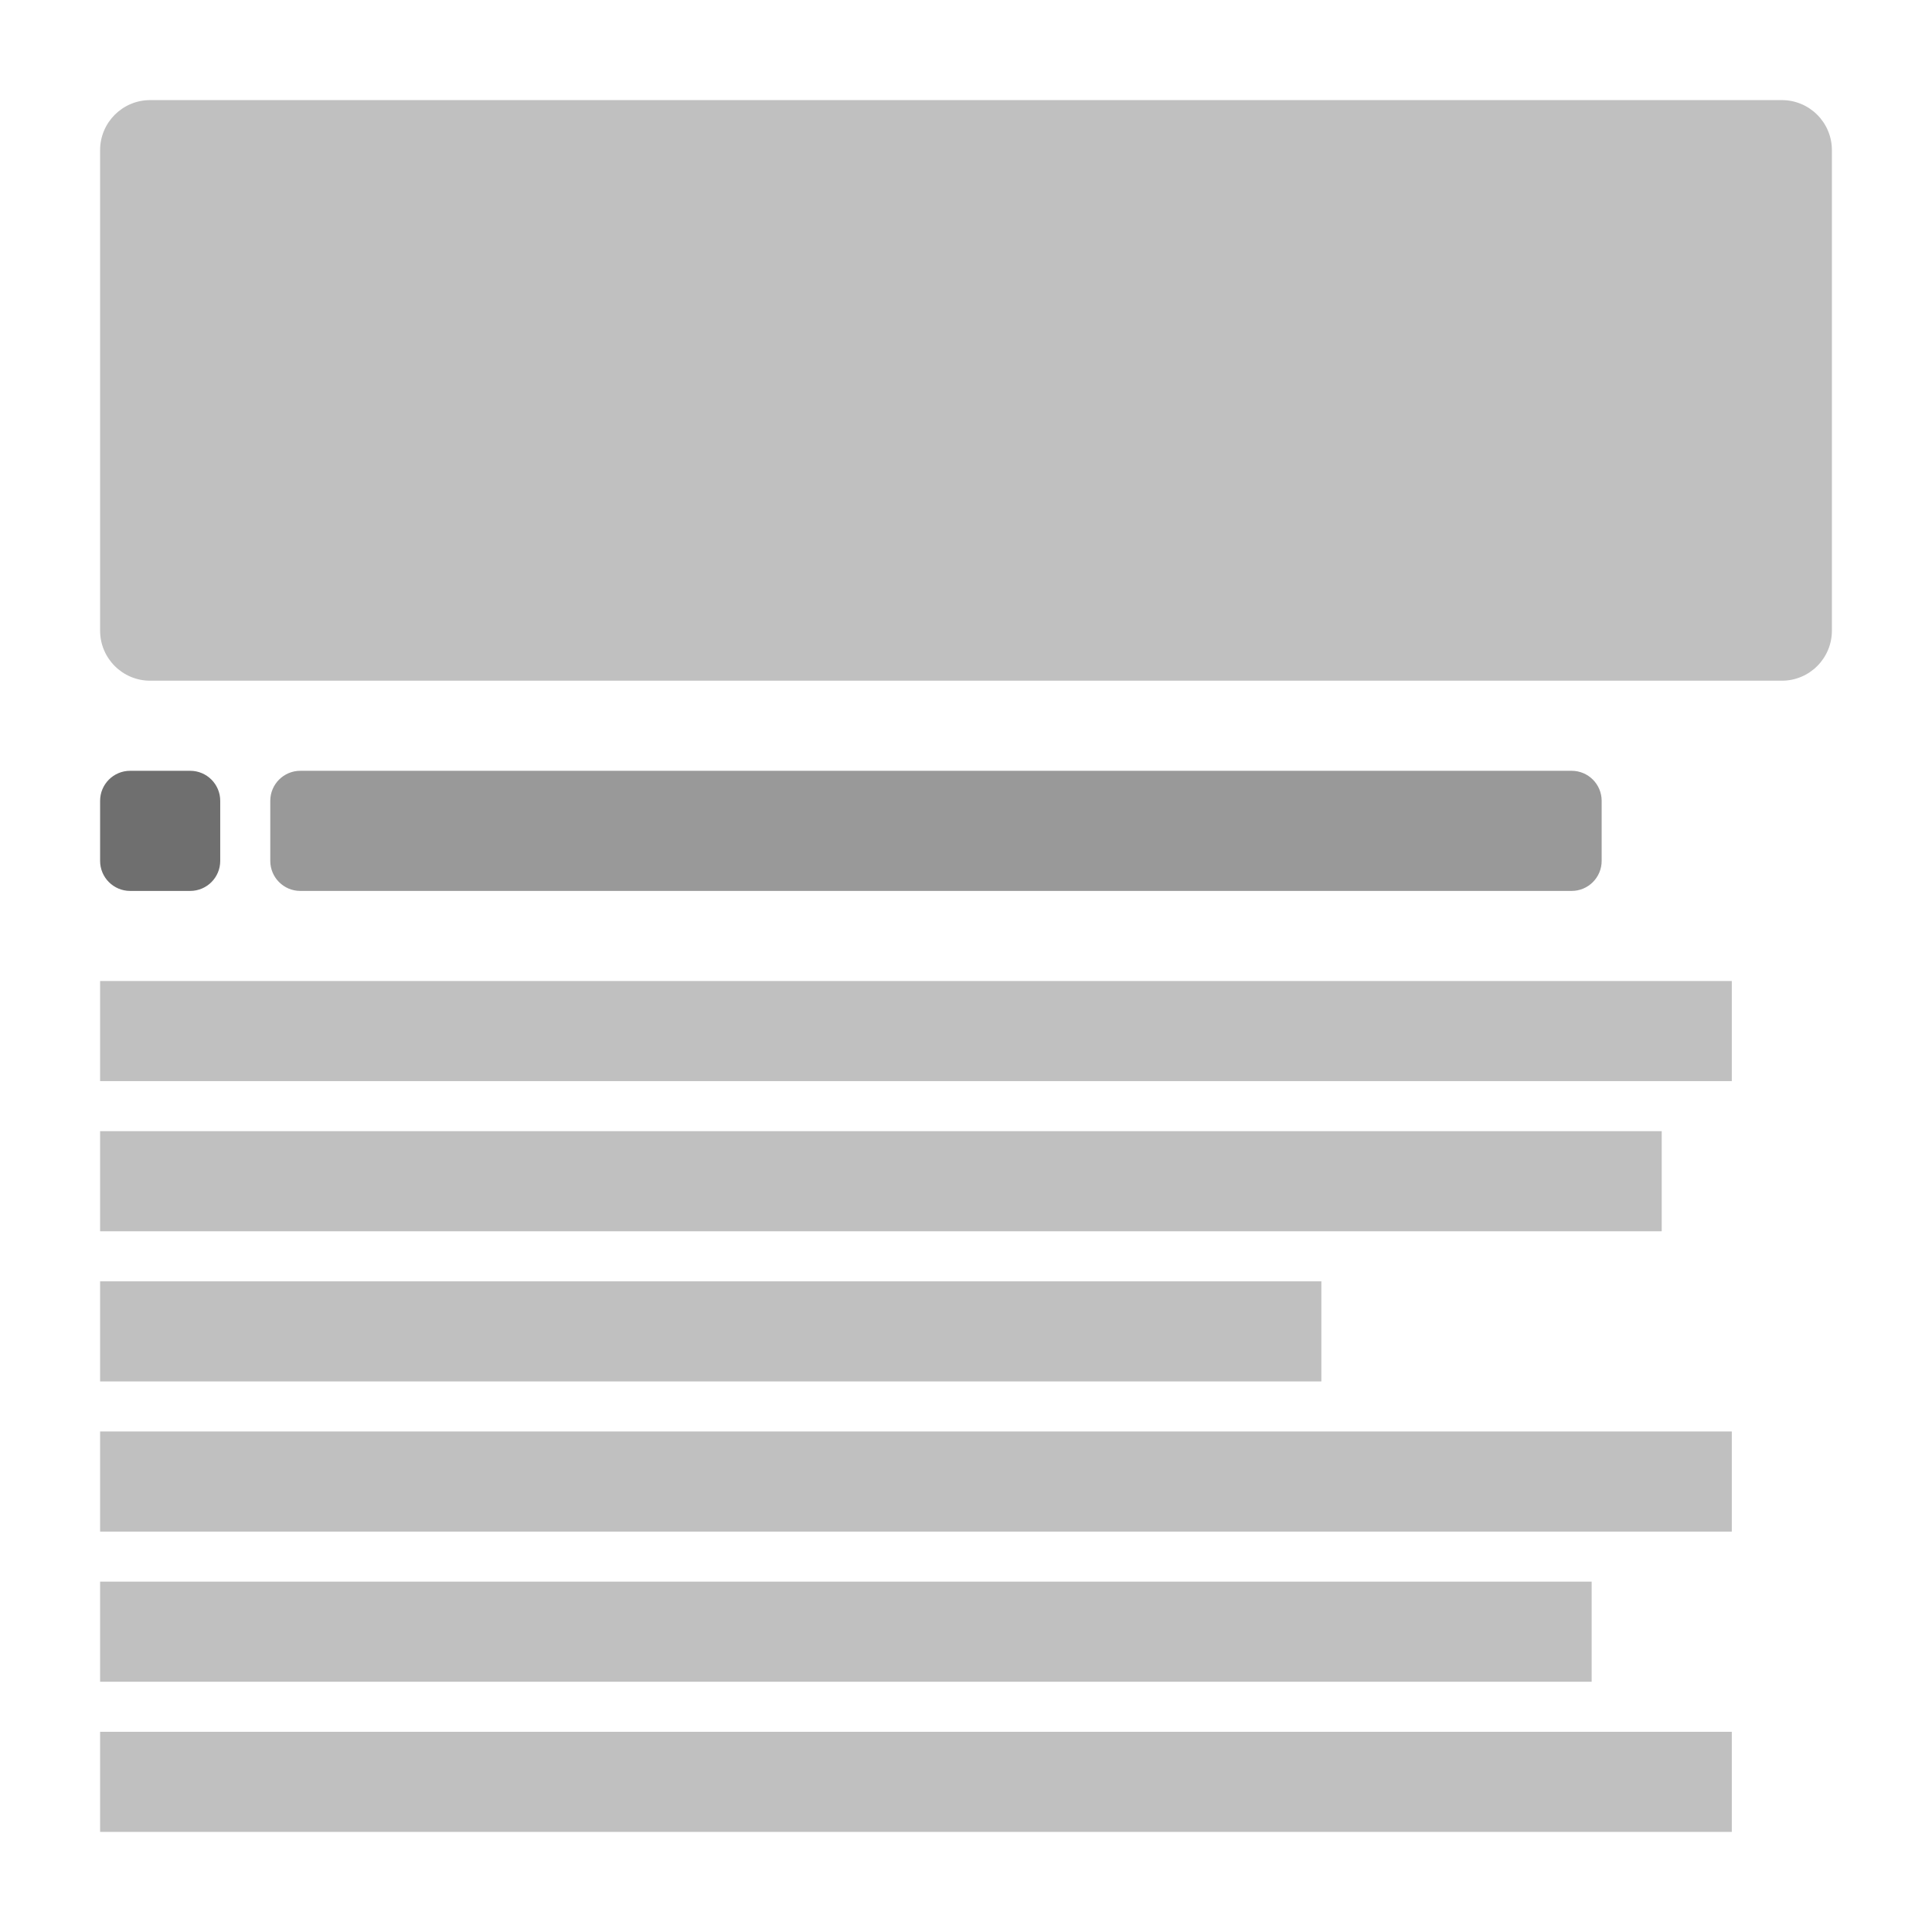
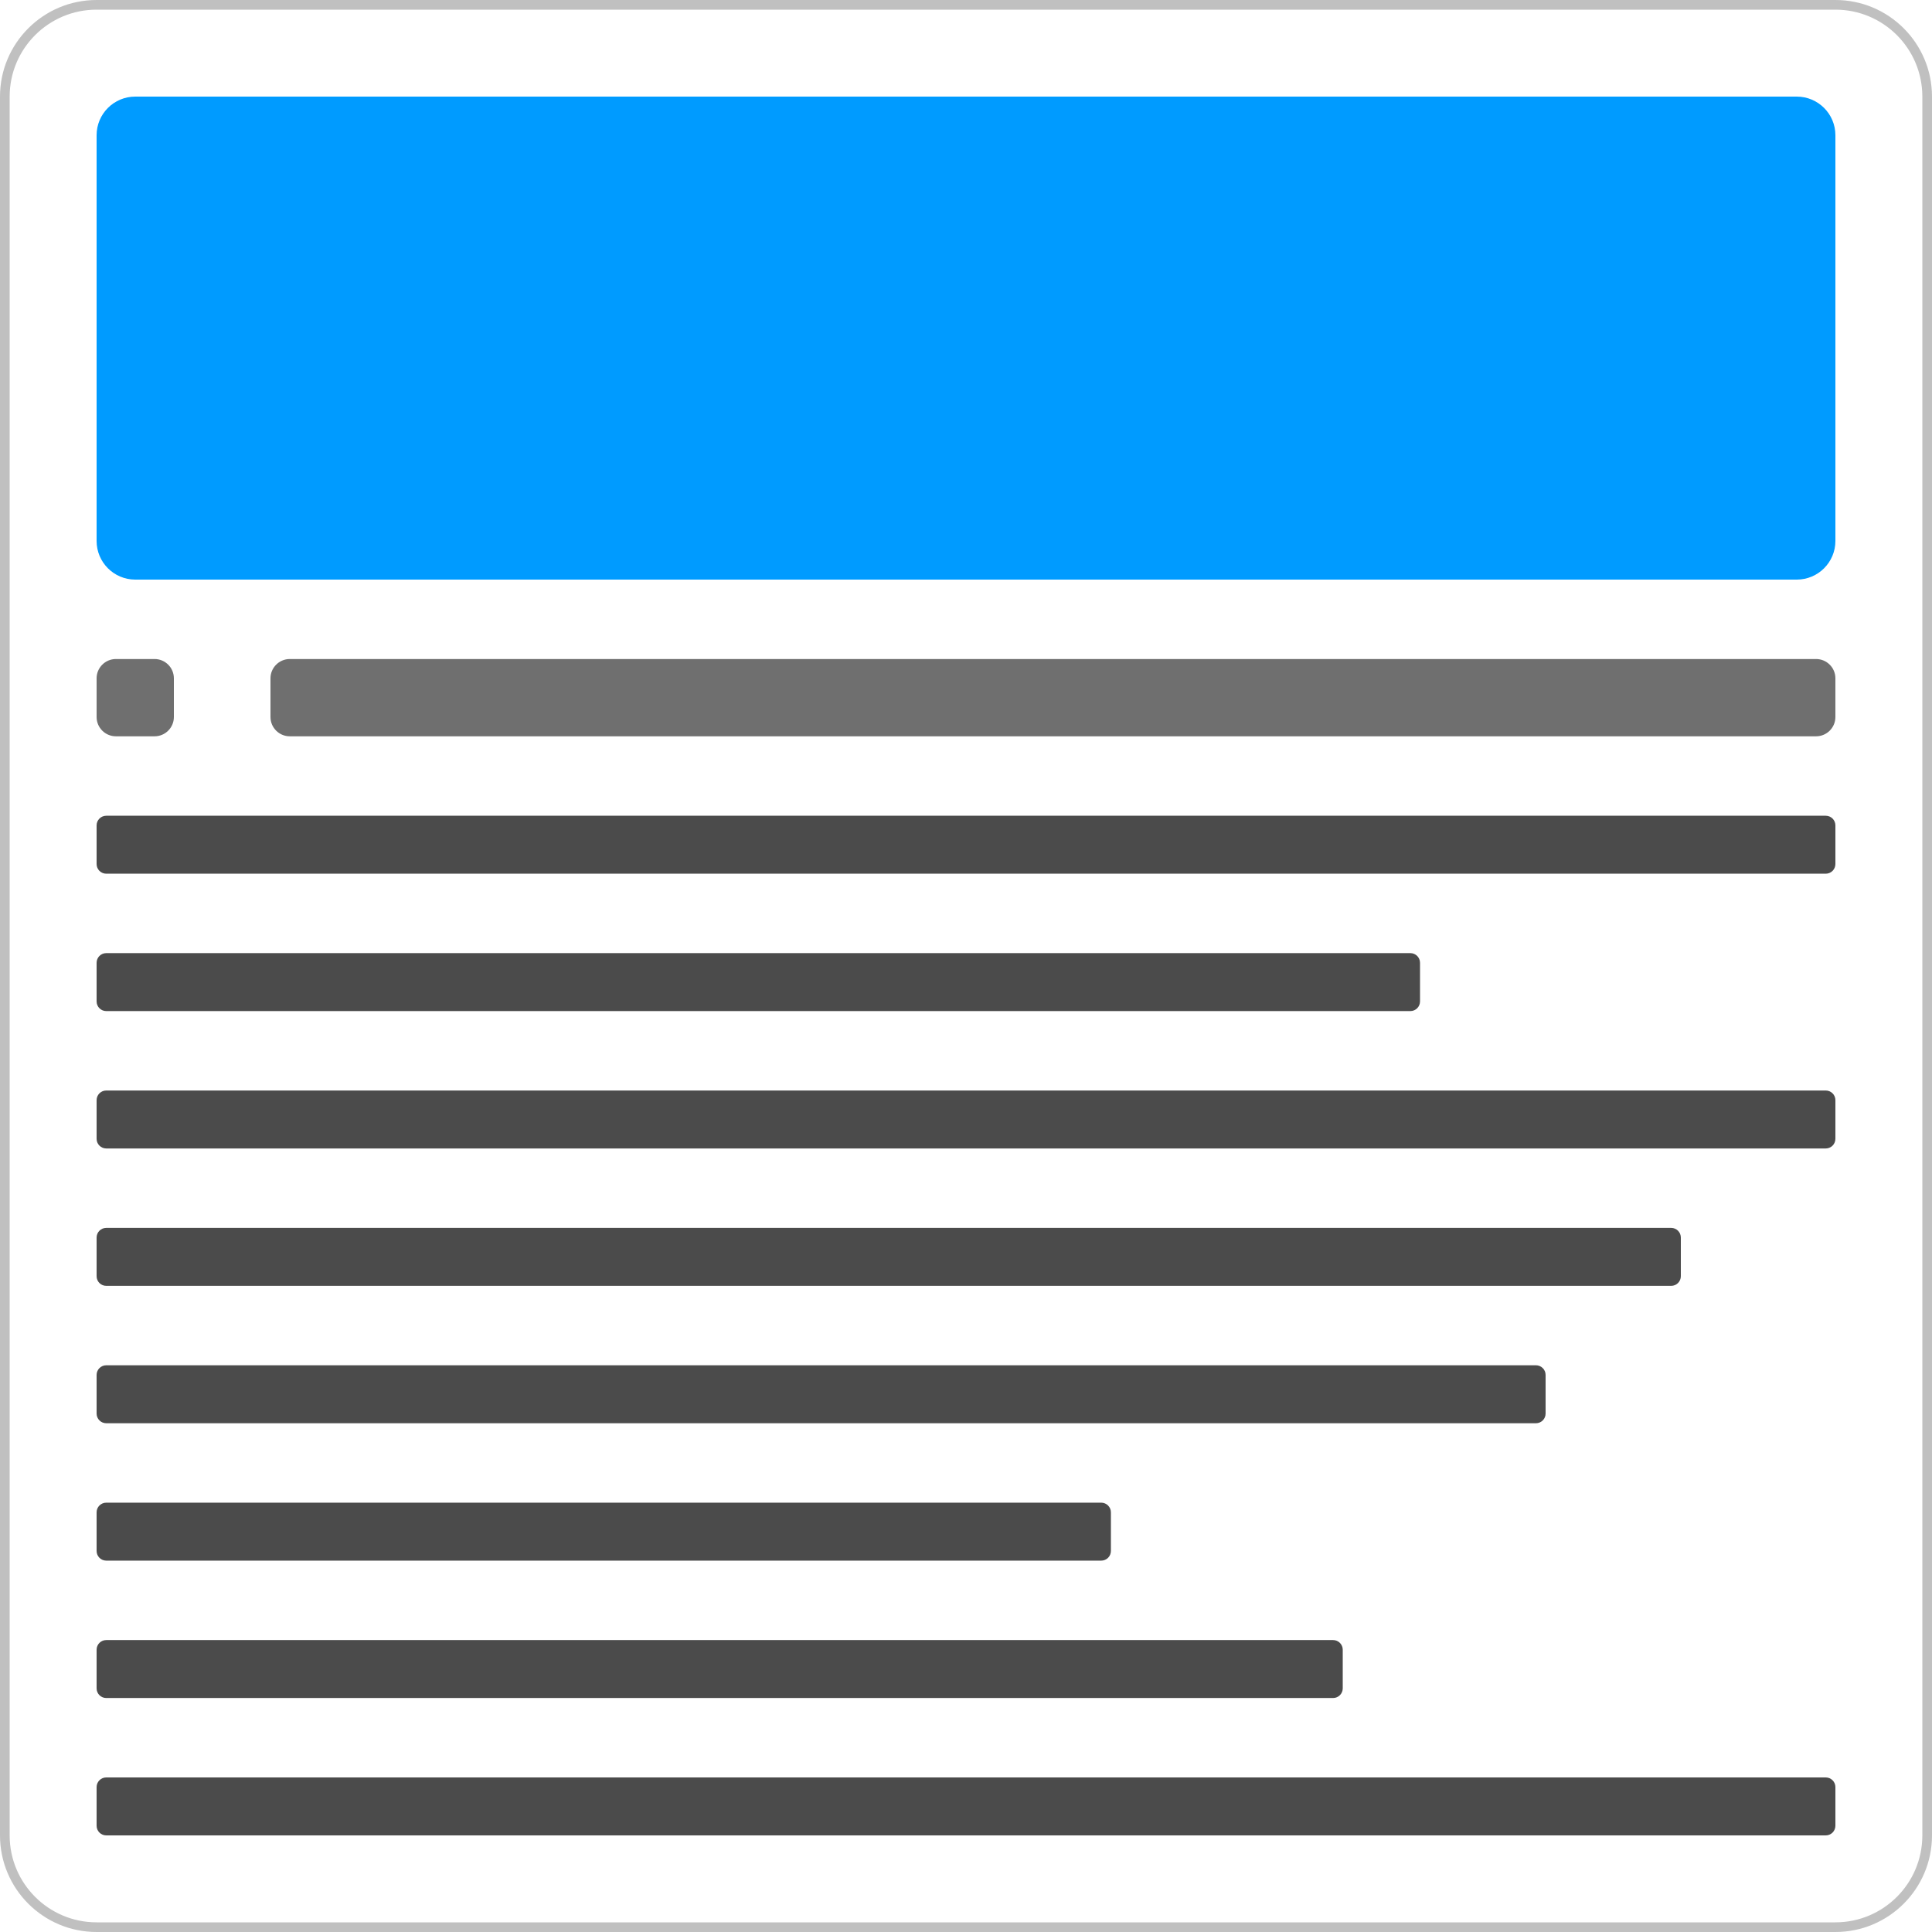
- <svg xmlns="http://www.w3.org/2000/svg" width="193" height="193" fill="none" viewBox="0 0 193 193">
-   <path fill="silver" d="M10 98h163v10H10zm0 30h122v10H10zm0 30h149v10H10zm0-45h156v10H10zm0 30h163v10H10zm0 30h163v10H10z" />
-   <rect width="12" height="12" x="10" y="77" fill="#6F6F6F" rx="3" />
-   <rect width="173" height="58" x="10" y="10" fill="silver" rx="5" />
-   <rect width="133" height="12" x="27" y="77" fill="#999" rx="3" />
+ <svg xmlns="http://www.w3.org/2000/svg" width="200" height="200" fill="none" viewBox="0 0 200 200">
+   <path fill="silver" fill-rule="evenodd" d="M10 1a9 9 0 0 0-9 9v180a9 9 0 0 0 9 9h180a9 9 0 0 0 9-9V10a9 9 0 0 0-9-9H10ZM0 10C0 4.477 4.477 0 10 0h180c5.523 0 10 4.477 10 10v180c0 5.523-4.477 10-10 10H10c-5.523 0-10-4.477-10-10V10Z" clip-rule="evenodd" />
+   <path fill="#009BFF" d="M186 10H14a4 4 0 0 0-4 4v42a4 4 0 0 0 4 4h172a4 4 0 0 0 4-4V14a4 4 0 0 0-4-4Z" />
+   <path fill="#6F6F6F" d="M16 68.222h-4a2 2 0 0 0-2 2v4a2 2 0 0 0 2 2h4a2 2 0 0 0 2-2v-4a2 2 0 0 0-2-2Zm172 0H30a2 2 0 0 0-2 2v4a2 2 0 0 0 2 2h158a2 2 0 0 0 2-2v-4a2 2 0 0 0-2-2Z" />
+   <path fill="#4B4B4B" d="M189 84.445H11a1 1 0 0 0-1 1v4a1 1 0 0 0 1 1h178a1 1 0 0 0 1-1v-4a1 1 0 0 0-1-1Zm-43 14.222H11a1 1 0 0 0-1 1v4a1 1 0 0 0 1 1h135a1 1 0 0 0 1-1v-4a1 1 0 0 0-1-1Zm43 14.222H11a1 1 0 0 0-1 1v4a1 1 0 0 0 1 1h178a1 1 0 0 0 1-1v-4a1 1 0 0 0-1-1Zm-16 14.222H11a1 1 0 0 0-1 1v4a1 1 0 0 0 1 1h162a1 1 0 0 0 1-1v-4a1 1 0 0 0-1-1Zm-14 14.222H11a1 1 0 0 0-1 1v4a1 1 0 0 0 1 1h148a1 1 0 0 0 1-1v-4a1 1 0 0 0-1-1Zm-45 14.223H11a1 1 0 0 0-1 1v4a1 1 0 0 0 1 1h103a1 1 0 0 0 1-1v-4a1 1 0 0 0-1-1Zm24 14.222H11a1 1 0 0 0-1 1v4a1 1 0 0 0 1 1h127a1 1 0 0 0 1-1v-4a1 1 0 0 0-1-1ZM189 184H11a1 1 0 0 0-1 1v4a1 1 0 0 0 1 1h178a1 1 0 0 0 1-1v-4a1 1 0 0 0-1-1Z" />
</svg>
